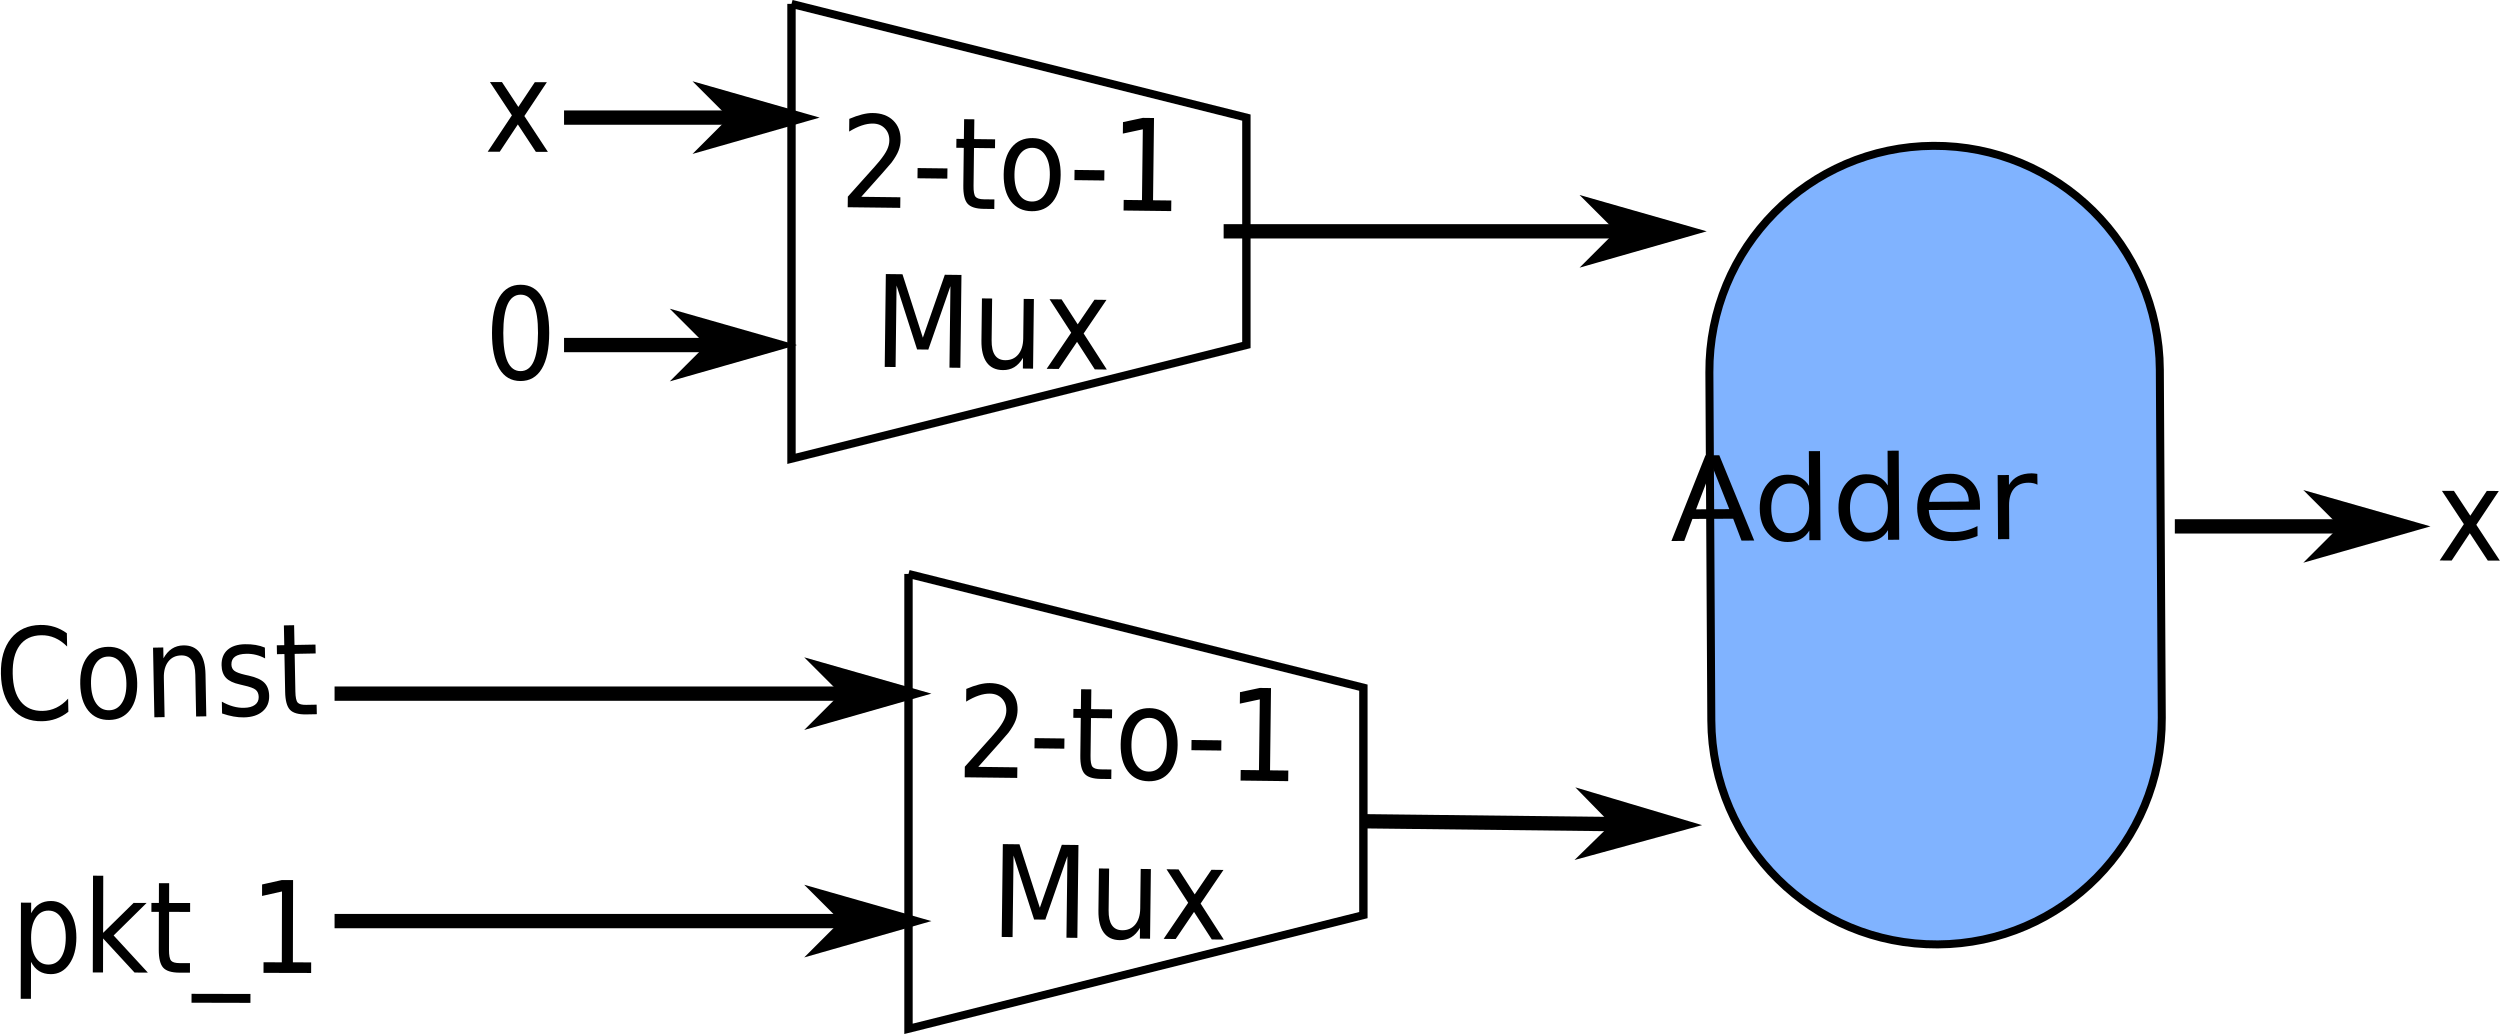
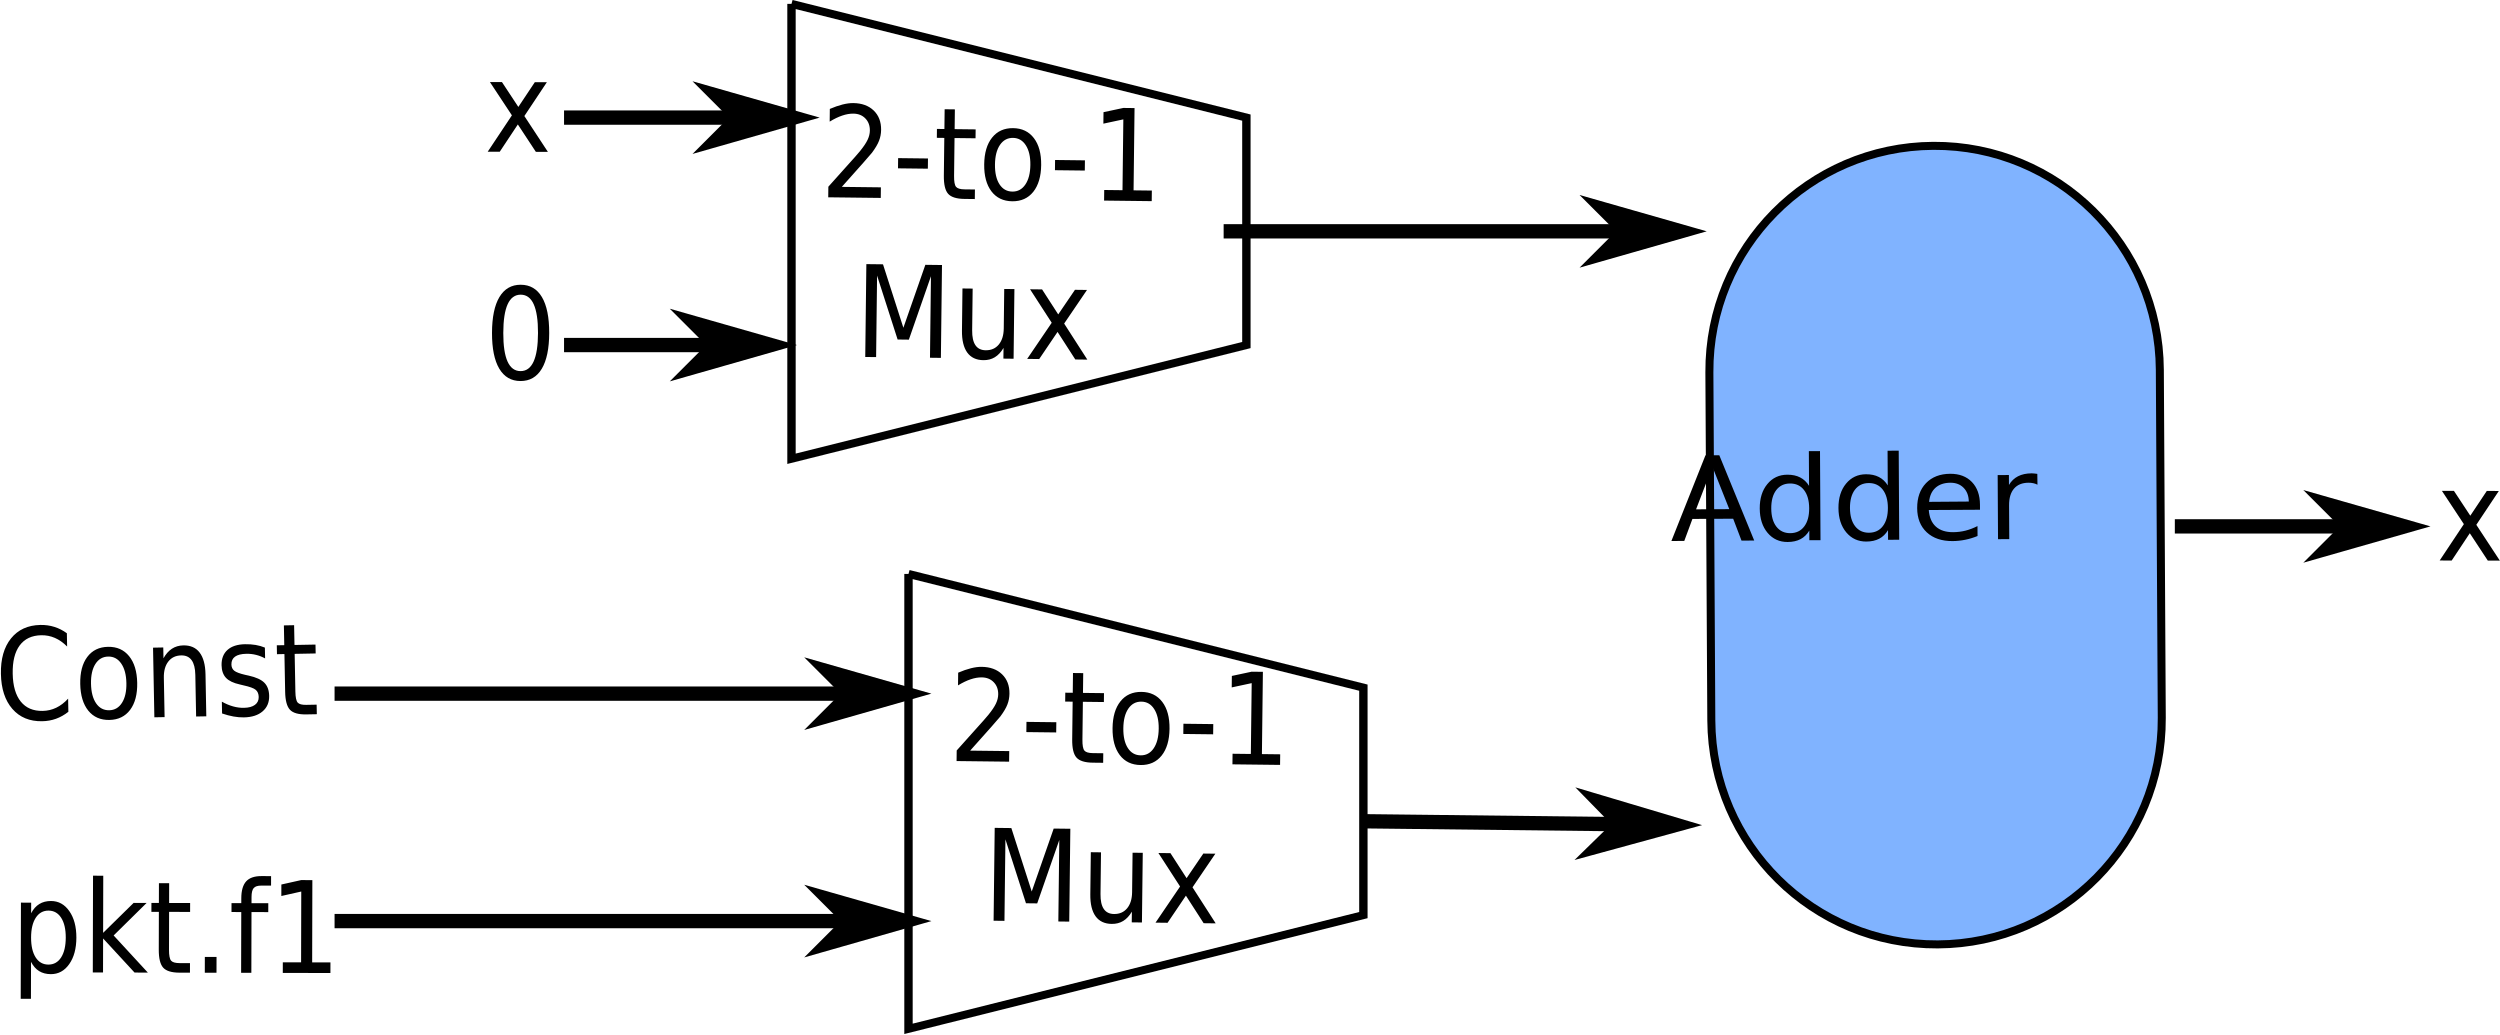
<svg xmlns="http://www.w3.org/2000/svg" width="879.326" height="363.699" id="svg8336" version="1.1">
  <defs id="defs8338">
    <marker orient="auto" refY="0" refX="0" id="Arrow1Mend-4" style="overflow:visible">
      <path id="path3798-7" d="M 0,0 5,-5 -12.5,0 5,5 0,0 z" style="fill-rule:evenodd;stroke:#000000;stroke-width:1pt" transform="matrix(-0.4,0,0,-0.4,-4,0)" />
    </marker>
    <marker orient="auto" refY="0" refX="0" id="Arrow2Mend" style="overflow:visible">
      <path id="path5480" style="fill-rule:evenodd;stroke-width:0.625;stroke-linejoin:round" d="M 8.719,4.034 -2.207,0.016 8.719,-4.002 c -1.745,2.372 -1.735,5.617 -6e-7,8.035 z" transform="scale(-0.6,-0.6)" />
    </marker>
    <marker orient="auto" refY="0" refX="0" id="marker7127" style="overflow:visible">
      <path id="path7129" d="M 0,0 5,-5 -12.5,0 5,5 0,0 z" style="fill-rule:evenodd;stroke:#000000;stroke-width:1pt" transform="matrix(-0.4,0,0,-0.4,-4,0)" />
    </marker>
    <marker orient="auto" refY="0" refX="0" id="marker8360" style="overflow:visible">
      <path id="path8362" style="fill-rule:evenodd;stroke-width:0.625;stroke-linejoin:round" d="M 8.719,4.034 -2.207,0.016 8.719,-4.002 c -1.745,2.372 -1.735,5.617 -6e-7,8.035 z" transform="scale(-0.6,-0.6)" />
    </marker>
    <marker orient="auto" refY="0" refX="0" id="marker8364" style="overflow:visible">
      <path id="path8366" d="M 0,0 5,-5 -12.5,0 5,5 0,0 z" style="fill-rule:evenodd;stroke:#000000;stroke-width:1pt" transform="matrix(-0.4,0,0,-0.4,-4,0)" />
    </marker>
    <marker orient="auto" refY="0" refX="0" id="marker8368" style="overflow:visible">
      <path id="path8370" d="M 0,0 5,-5 -12.5,0 5,5 0,0 z" style="fill-rule:evenodd;stroke:#000000;stroke-width:1pt" transform="matrix(-0.4,0,0,-0.4,-4,0)" />
    </marker>
    <marker orient="auto" refY="0" refX="0" id="marker8372" style="overflow:visible">
      <path id="path8374" d="M 0,0 5,-5 -12.5,0 5,5 0,0 z" style="fill-rule:evenodd;stroke:#000000;stroke-width:1pt" transform="matrix(-0.4,0,0,-0.4,-4,0)" />
    </marker>
    <marker orient="auto" refY="0" refX="0" id="marker8376" style="overflow:visible">
      <path id="path8378" d="M 0,0 5,-5 -12.5,0 5,5 0,0 z" style="fill-rule:evenodd;stroke:#000000;stroke-width:1pt" transform="matrix(-0.4,0,0,-0.4,-4,0)" />
    </marker>
    <marker orient="auto" refY="0" refX="0" id="marker8380" style="overflow:visible">
      <path id="path8382" d="M 0,0 5,-5 -12.5,0 5,5 0,0 z" style="fill-rule:evenodd;stroke:#000000;stroke-width:1pt" transform="matrix(-0.4,0,0,-0.4,-4,0)" />
    </marker>
    <marker orient="auto" refY="0" refX="0" id="marker4455" style="overflow:visible">
      <path id="path4457" d="M 0,0 5,-5 -12.5,0 5,5 0,0 z" style="fill-rule:evenodd;stroke:#000000;stroke-width:1pt" transform="matrix(-0.4,0,0,-0.4,-4,0)" />
    </marker>
    <marker orient="auto" refY="0" refX="0" id="marker8386" style="overflow:visible">
      <path id="path8388" d="M 0,0 5,-5 -12.5,0 5,5 0,0 z" style="fill-rule:evenodd;stroke:#000000;stroke-width:1pt" transform="matrix(-0.4,0,0,-0.4,-4,0)" />
    </marker>
    <marker orient="auto" refY="0" refX="0" id="marker8390" style="overflow:visible">
      <path id="path8392" d="M 0,0 5,-5 -12.5,0 5,5 0,0 z" style="fill-rule:evenodd;stroke:#000000;stroke-width:1pt" transform="matrix(-0.4,0,0,-0.4,-4,0)" />
    </marker>
    <marker orient="auto" refY="0" refX="0" id="marker8394" style="overflow:visible">
      <path id="path8396" d="M 0,0 5,-5 -12.5,0 5,5 0,0 z" style="fill-rule:evenodd;stroke:#000000;stroke-width:1pt" transform="matrix(-0.4,0,0,-0.4,-4,0)" />
    </marker>
    <marker orient="auto" refY="0" refX="0" id="marker8398" style="overflow:visible">
      <path id="path8400" d="M 0,0 5,-5 -12.5,0 5,5 0,0 z" style="fill-rule:evenodd;stroke:#000000;stroke-width:1pt" transform="matrix(-0.4,0,0,-0.4,-4,0)" />
    </marker>
    <marker orient="auto" refY="0" refX="0" id="marker8402" style="overflow:visible">
      <path id="path8404" d="M 0,0 5,-5 -12.5,0 5,5 0,0 z" style="fill-rule:evenodd;stroke:#000000;stroke-width:1pt" transform="matrix(-0.4,0,0,-0.4,-4,0)" />
    </marker>
    <marker orient="auto" refY="0" refX="0" id="Arrow1Mend-4-9" style="overflow:visible">
      <path id="path3798-7-4" d="M 0,0 5,-5 -12.5,0 5,5 0,0 z" style="fill-rule:evenodd;stroke:#000000;stroke-width:1pt" transform="matrix(-0.4,0,0,-0.4,-4,0)" />
    </marker>
    <marker orient="auto" refY="0" refX="0" id="Arrow1Mend-4-3" style="overflow:visible">
      <path id="path3798-7-2" d="M 0,0 5,-5 -12.5,0 5,5 0,0 z" style="fill-rule:evenodd;stroke:#000000;stroke-width:1pt" transform="matrix(-0.4,0,0,-0.4,-4,0)" />
    </marker>
    <marker orient="auto" refY="0" refX="0" id="Arrow1Mend-4-2" style="overflow:visible">
      <path id="path3798-7-6" d="M 0,0 5,-5 -12.5,0 5,5 0,0 z" style="fill-rule:evenodd;stroke:#000000;stroke-width:1pt" transform="matrix(-0.4,0,0,-0.4,-4,0)" />
    </marker>
    <marker orient="auto" refY="0" refX="0" id="Arrow1Mend-4-37" style="overflow:visible">
      <path id="path3798-7-29" d="M 0,0 5,-5 -12.5,0 5,5 0,0 z" style="fill-rule:evenodd;stroke:#000000;stroke-width:1pt" transform="matrix(-0.4,0,0,-0.4,-4,0)" />
    </marker>
    <marker orient="auto" refY="0" refX="0" id="Arrow1Mend-4-8" style="overflow:visible">
      <path id="path3798-7-21" d="M 0,0 5,-5 -12.5,0 5,5 0,0 z" style="fill-rule:evenodd;stroke:#000000;stroke-width:1pt" transform="matrix(-0.4,0,0,-0.4,-4,0)" />
    </marker>
  </defs>
  <g id="layer1" transform="translate(121.0022,-502.668)">
    <path style="fill:none;stroke:#000000;stroke-width:5.034;stroke-linecap:butt;stroke-linejoin:miter;stroke-miterlimit:4;stroke-opacity:1;stroke-dasharray:none;marker-end:url(#Arrow1Mend-4)" d="m -3.323,826.643 200,0" id="path4491-55" />
    <path style="fill:none;stroke:#000000;stroke-width:5.034;stroke-linecap:butt;stroke-linejoin:miter;stroke-miterlimit:4;stroke-opacity:1;stroke-dasharray:none;marker-end:url(#Arrow1Mend-4)" d="m 358.238,791.524 109.517,1.254" id="path4491-7-6" />
    <text xml:space="preserve" style="font-size:42.285px;font-style:normal;font-variant:normal;font-weight:normal;font-stretch:normal;text-align:start;line-height:125%;letter-spacing:0px;word-spacing:0px;writing-mode:lr-tb;text-anchor:start;fill:#000000;fill-opacity:1;stroke:none;font-family:Arial;-inkscape-font-specification:Sans" x="-122.183" y="797.482" id="text4788-6-4" transform="matrix(0.9438533,0.00223447,-0.0025082,1.059481,0,0)">
-       <tspan id="tspan4790-5-3" x="-122.183" y="797.482" style="font-family:Bitstream vera sans;-inkscape-font-specification:Bitstream vera sans">pkt_1</tspan>
+       <tspan id="tspan4790-5-3" x="-122.183" y="797.482" style="font-family:Bitstream vera sans;-inkscape-font-specification:Bitstream vera sans">pkt.f1</tspan>
    </text>
    <text xml:space="preserve" style="font-size:42.285px;font-style:normal;font-variant:normal;font-weight:normal;font-stretch:normal;text-align:start;line-height:125%;letter-spacing:0px;word-spacing:0px;writing-mode:lr-tb;text-anchor:start;fill:#000000;fill-opacity:1;stroke:none;font-family:Arial;-inkscape-font-specification:Sans" x="-145.136" y="711.251" id="text4788-6-0-1" transform="matrix(0.9436847,-0.01797782,0.02018021,1.059292,0,0)">
      <tspan id="tspan4790-5-6-3" x="-145.136" y="711.251" style="font-family:Bitstream vera sans;-inkscape-font-specification:Bitstream vera sans">Const</tspan>
    </text>
    <rect style="fill:#80b3ff;fill-opacity:1;stroke:#000000;stroke-width:2.818;stroke-linecap:butt;stroke-linejoin:bevel;stroke-miterlimit:4;stroke-opacity:1;stroke-dasharray:none" id="rect13613-6-7" width="158.441" height="280.885" x="476.71" y="557.063" transform="matrix(0.9999845,-0.00555861,0.00555861,0.9999845,0,0)" ry="79.221" />
    <text xml:space="preserve" style="font-size:42.411px;font-style:normal;font-variant:normal;font-weight:normal;font-stretch:normal;text-align:center;line-height:100%;writing-mode:lr-tb;text-anchor:middle;fill:#000000;fill-opacity:1;stroke:none;font-family:Bitstream Vera Sans" x="546.438" y="715.275" id="text13615-0-4" transform="matrix(1.028358,-0.00571631,0.00540522,0.9723941,0,0)">
      <tspan x="546.438" y="715.275" id="tspan13621-7-3">Adder</tspan>
    </text>
    <path style="fill:none;stroke:#000000;stroke-width:5.034;stroke-linecap:butt;stroke-linejoin:miter;stroke-miterlimit:4;stroke-opacity:1;stroke-dasharray:none;marker-end:url(#Arrow1Mend-4)" d="m -3.323,746.643 200,0" id="path4491-5-9" />
    <text xml:space="preserve" style="font-size:42.285px;font-style:normal;font-variant:normal;font-weight:normal;font-stretch:normal;text-align:start;line-height:125%;letter-spacing:0px;word-spacing:0px;writing-mode:lr-tb;text-anchor:start;fill:#000000;fill-opacity:1;stroke:none;font-family:Arial;-inkscape-font-specification:Sans" x="781.483" y="658.873" id="text4788-6-2-6-1" transform="matrix(0.9438533,0.00223447,-0.0025082,1.059481,0,0)">
      <tspan id="tspan4790-5-2-6-9" x="781.483" y="658.873" style="font-family:Bitstream vera sans;-inkscape-font-specification:Bitstream vera sans">x</tspan>
    </text>
    <path style="fill:none;stroke:#000000;stroke-width:5.034;stroke-linecap:butt;stroke-linejoin:miter;stroke-miterlimit:4;stroke-opacity:1;stroke-dasharray:none;marker-end:url(#Arrow1Mend-4)" d="m 643.953,687.81 80,0" id="path4491-7-6-4-3" />
    <path style="fill:none;stroke:#000000;stroke-width:5.034;stroke-linecap:butt;stroke-linejoin:miter;stroke-miterlimit:4;stroke-opacity:1;stroke-dasharray:none;marker-end:url(#Arrow1Mend-4)" d="m 309.39,584.031 160,0" id="path4491-55-1-4-0-5" />
    <g transform="matrix(0.02257902,-1.408663,1.472678,0.01204342,-228.973,1241.131)" id="layer1-3-6-1">
      <g id="g7601-2-4">
        <path d="m 525.437,254.298 -113.568,1.741 29.321,108.196 56.784,-0.871 27.463,-109.067" style="fill:none;stroke:#000000;stroke-width:2;stroke-linecap:butt;stroke-linejoin:miter;stroke-miterlimit:4;stroke-opacity:1;stroke-dasharray:none;marker-start:none" id="path1326-4-2" />
        <text x="77.527" y="72.553" style="font-size:12px;font-style:italic;font-variant:normal;font-weight:normal;font-stretch:normal;text-align:start;line-height:100%;writing-mode:lr-tb;text-anchor:start;fill:#000000;fill-opacity:1;stroke:none;font-family:Times New Roman" id="text7503-7-5" xml:space="preserve">
          <tspan x="77.527" y="72.553" id="tspan7505-4-7" style="font-size:8.861px;font-style:normal;font-variant:normal;font-weight:normal;font-stretch:normal;font-family:Bitstream vera sana;-inkscape-font-specification:Bitstream vera sana" />
        </text>
      </g>
    </g>
-     <text xml:space="preserve" style="font-size:42.285px;font-style:normal;font-variant:normal;font-weight:normal;font-stretch:normal;text-align:start;line-height:125%;letter-spacing:0px;word-spacing:0px;writing-mode:lr-tb;text-anchor:start;fill:#000000;fill-opacity:1;stroke:none;font-family:Arial;-inkscape-font-specification:Sans" x="191.842" y="541.217" id="text4788-8-9-6" transform="matrix(0.9437892,0.01122542,-0.01260059,1.059409,0,0)">
-       <tspan id="tspan4790-9-3-9" x="191.842" y="541.217" style="font-family:Bitstream vera sans;-inkscape-font-specification:Bitstream vera sans">2-to-1</tspan>
-       <tspan x="191.842" y="594.073" style="font-family:Bitstream vera sans;-inkscape-font-specification:Bitstream vera sans" id="tspan4917-8-7"> Mux</tspan>
-     </text>
    <text xml:space="preserve" style="font-size:42.285px;font-style:normal;font-variant:normal;font-weight:normal;font-stretch:normal;text-align:start;line-height:125%;letter-spacing:0px;word-spacing:0px;writing-mode:lr-tb;text-anchor:start;fill:#000000;fill-opacity:1;stroke:none;font-family:Arial;-inkscape-font-specification:Sans" x="53.723" y="524.701" id="text4788-6-2-6-2-2" transform="matrix(0.9438533,0.00223447,-0.0025082,1.059481,0,0)">
      <tspan id="tspan4790-5-2-6-2-2" x="53.723" y="524.701" style="font-family:Bitstream vera sans;-inkscape-font-specification:Bitstream vera sans">x</tspan>
    </text>
    <path style="fill:none;stroke:#000000;stroke-width:5.034;stroke-linecap:butt;stroke-linejoin:miter;stroke-miterlimit:4;stroke-opacity:1;stroke-dasharray:none;marker-end:url(#Arrow1Mend-4)" d="m 77.39,544.031 80,0" id="path4491-55-1-4-0-5-5" />
    <text xml:space="preserve" style="font-size:42.285px;font-style:normal;font-variant:normal;font-weight:normal;font-stretch:normal;text-align:start;line-height:125%;letter-spacing:0px;word-spacing:0px;writing-mode:lr-tb;text-anchor:start;fill:#000000;fill-opacity:1;stroke:none;font-family:Arial;-inkscape-font-specification:Sans" x="53.923" y="600.209" id="text4788-6-2-6-2-9" transform="matrix(0.9438533,0.00223447,-0.0025082,1.059481,0,0)">
      <tspan id="tspan4790-5-2-6-2-24" x="53.923" y="600.209" style="font-family:Bitstream vera sans;-inkscape-font-specification:Bitstream vera sans">0</tspan>
    </text>
    <path style="fill:none;stroke:#000000;stroke-width:5.034;stroke-linecap:butt;stroke-linejoin:miter;stroke-miterlimit:4;stroke-opacity:1;stroke-dasharray:none;marker-end:url(#Arrow1Mend-4)" d="m 77.39,624.031 72,10e-6" id="path4491-55-1-4-0-5-0" />
    <g transform="matrix(0.02257902,-1.408663,1.472678,0.01204342,-187.8209,1441.639)" id="layer1-3-6-1-9">
      <g id="g7601-2-4-4">
        <path d="m 525.437,254.298 -113.568,1.741 29.321,108.196 56.784,-0.871 27.463,-109.067" style="fill:none;stroke:#000000;stroke-width:2;stroke-linecap:butt;stroke-linejoin:miter;stroke-miterlimit:4;stroke-opacity:1;stroke-dasharray:none;marker-start:none" id="path1326-4-2-4" />
        <text x="77.527" y="72.553" style="font-size:12px;font-style:italic;font-variant:normal;font-weight:normal;font-stretch:normal;text-align:start;line-height:100%;writing-mode:lr-tb;text-anchor:start;fill:#000000;fill-opacity:1;stroke:none;font-family:Times New Roman" id="text7503-7-5-8" xml:space="preserve">
          <tspan x="77.527" y="72.553" id="tspan7505-4-7-1" style="font-size:8.861px;font-style:normal;font-variant:normal;font-weight:normal;font-stretch:normal;font-family:Bitstream vera sana;-inkscape-font-specification:Bitstream vera sana" />
        </text>
      </g>
    </g>
-     <text xml:space="preserve" style="font-size:42.285px;font-style:normal;font-variant:normal;font-weight:normal;font-stretch:normal;text-align:start;line-height:125%;letter-spacing:0px;word-spacing:0px;writing-mode:lr-tb;text-anchor:start;fill:#000000;fill-opacity:1;stroke:none;font-family:Arial;-inkscape-font-specification:Sans" x="237.965" y="729.992" id="text4788-8-9-6-5" transform="matrix(0.9437892,0.01122542,-0.01260059,1.059409,0,0)">
-       <tspan id="tspan4790-9-3-9-2" x="237.965" y="729.992" style="font-family:Bitstream vera sans;-inkscape-font-specification:Bitstream vera sans">2-to-1</tspan>
-       <tspan x="237.965" y="782.848" style="font-family:Bitstream vera sans;-inkscape-font-specification:Bitstream vera sans" id="tspan4917-8-7-6"> Mux</tspan>
+     <text xml:space="preserve" style="font-size:42.285px;font-style:normal;font-variant:normal;font-weight:normal;font-stretch:normal;text-align:start;line-height:125%;letter-spacing:0px;word-spacing:0px;writing-mode:lr-tb;text-anchor:start;fill:#000000;fill-opacity:1;stroke:none;font-family:Arial;-inkscape-font-specification:Sans" x="234.866" y="724.631" id="text4788-8-9-6-5" transform="matrix(0.9437892,0.01122542,-0.01260059,1.059409,0,0)">
+       <tspan id="tspan4790-9-3-9-2" x="234.866" y="724.631" style="font-family:Bitstream vera sans;-inkscape-font-specification:Bitstream vera sans">2-to-1</tspan>
+       <tspan x="234.866" y="777.487" style="font-family:Bitstream vera sans;-inkscape-font-specification:Bitstream vera sans" id="tspan4917-8-7-6"> Mux</tspan>
+     </text>
+     <text xml:space="preserve" style="font-size:42.285px;font-style:normal;font-variant:normal;font-weight:normal;font-stretch:normal;text-align:start;line-height:125%;letter-spacing:0px;word-spacing:0px;writing-mode:lr-tb;text-anchor:start;fill:#000000;fill-opacity:1;stroke:none;font-family:Arial;-inkscape-font-specification:Sans" x="184.543" y="537.998" id="text4788-8-9-6-5-0" transform="matrix(0.9437892,0.01122542,-0.01260059,1.059409,0,0)">
+       <tspan id="tspan4790-9-3-9-2-9" x="184.543" y="537.998" style="font-family:Bitstream vera sans;-inkscape-font-specification:Bitstream vera sans">2-to-1</tspan>
+       <tspan x="184.543" y="590.854" style="font-family:Bitstream vera sans;-inkscape-font-specification:Bitstream vera sans" id="tspan4917-8-7-6-2"> Mux</tspan>
    </text>
  </g>
</svg>
